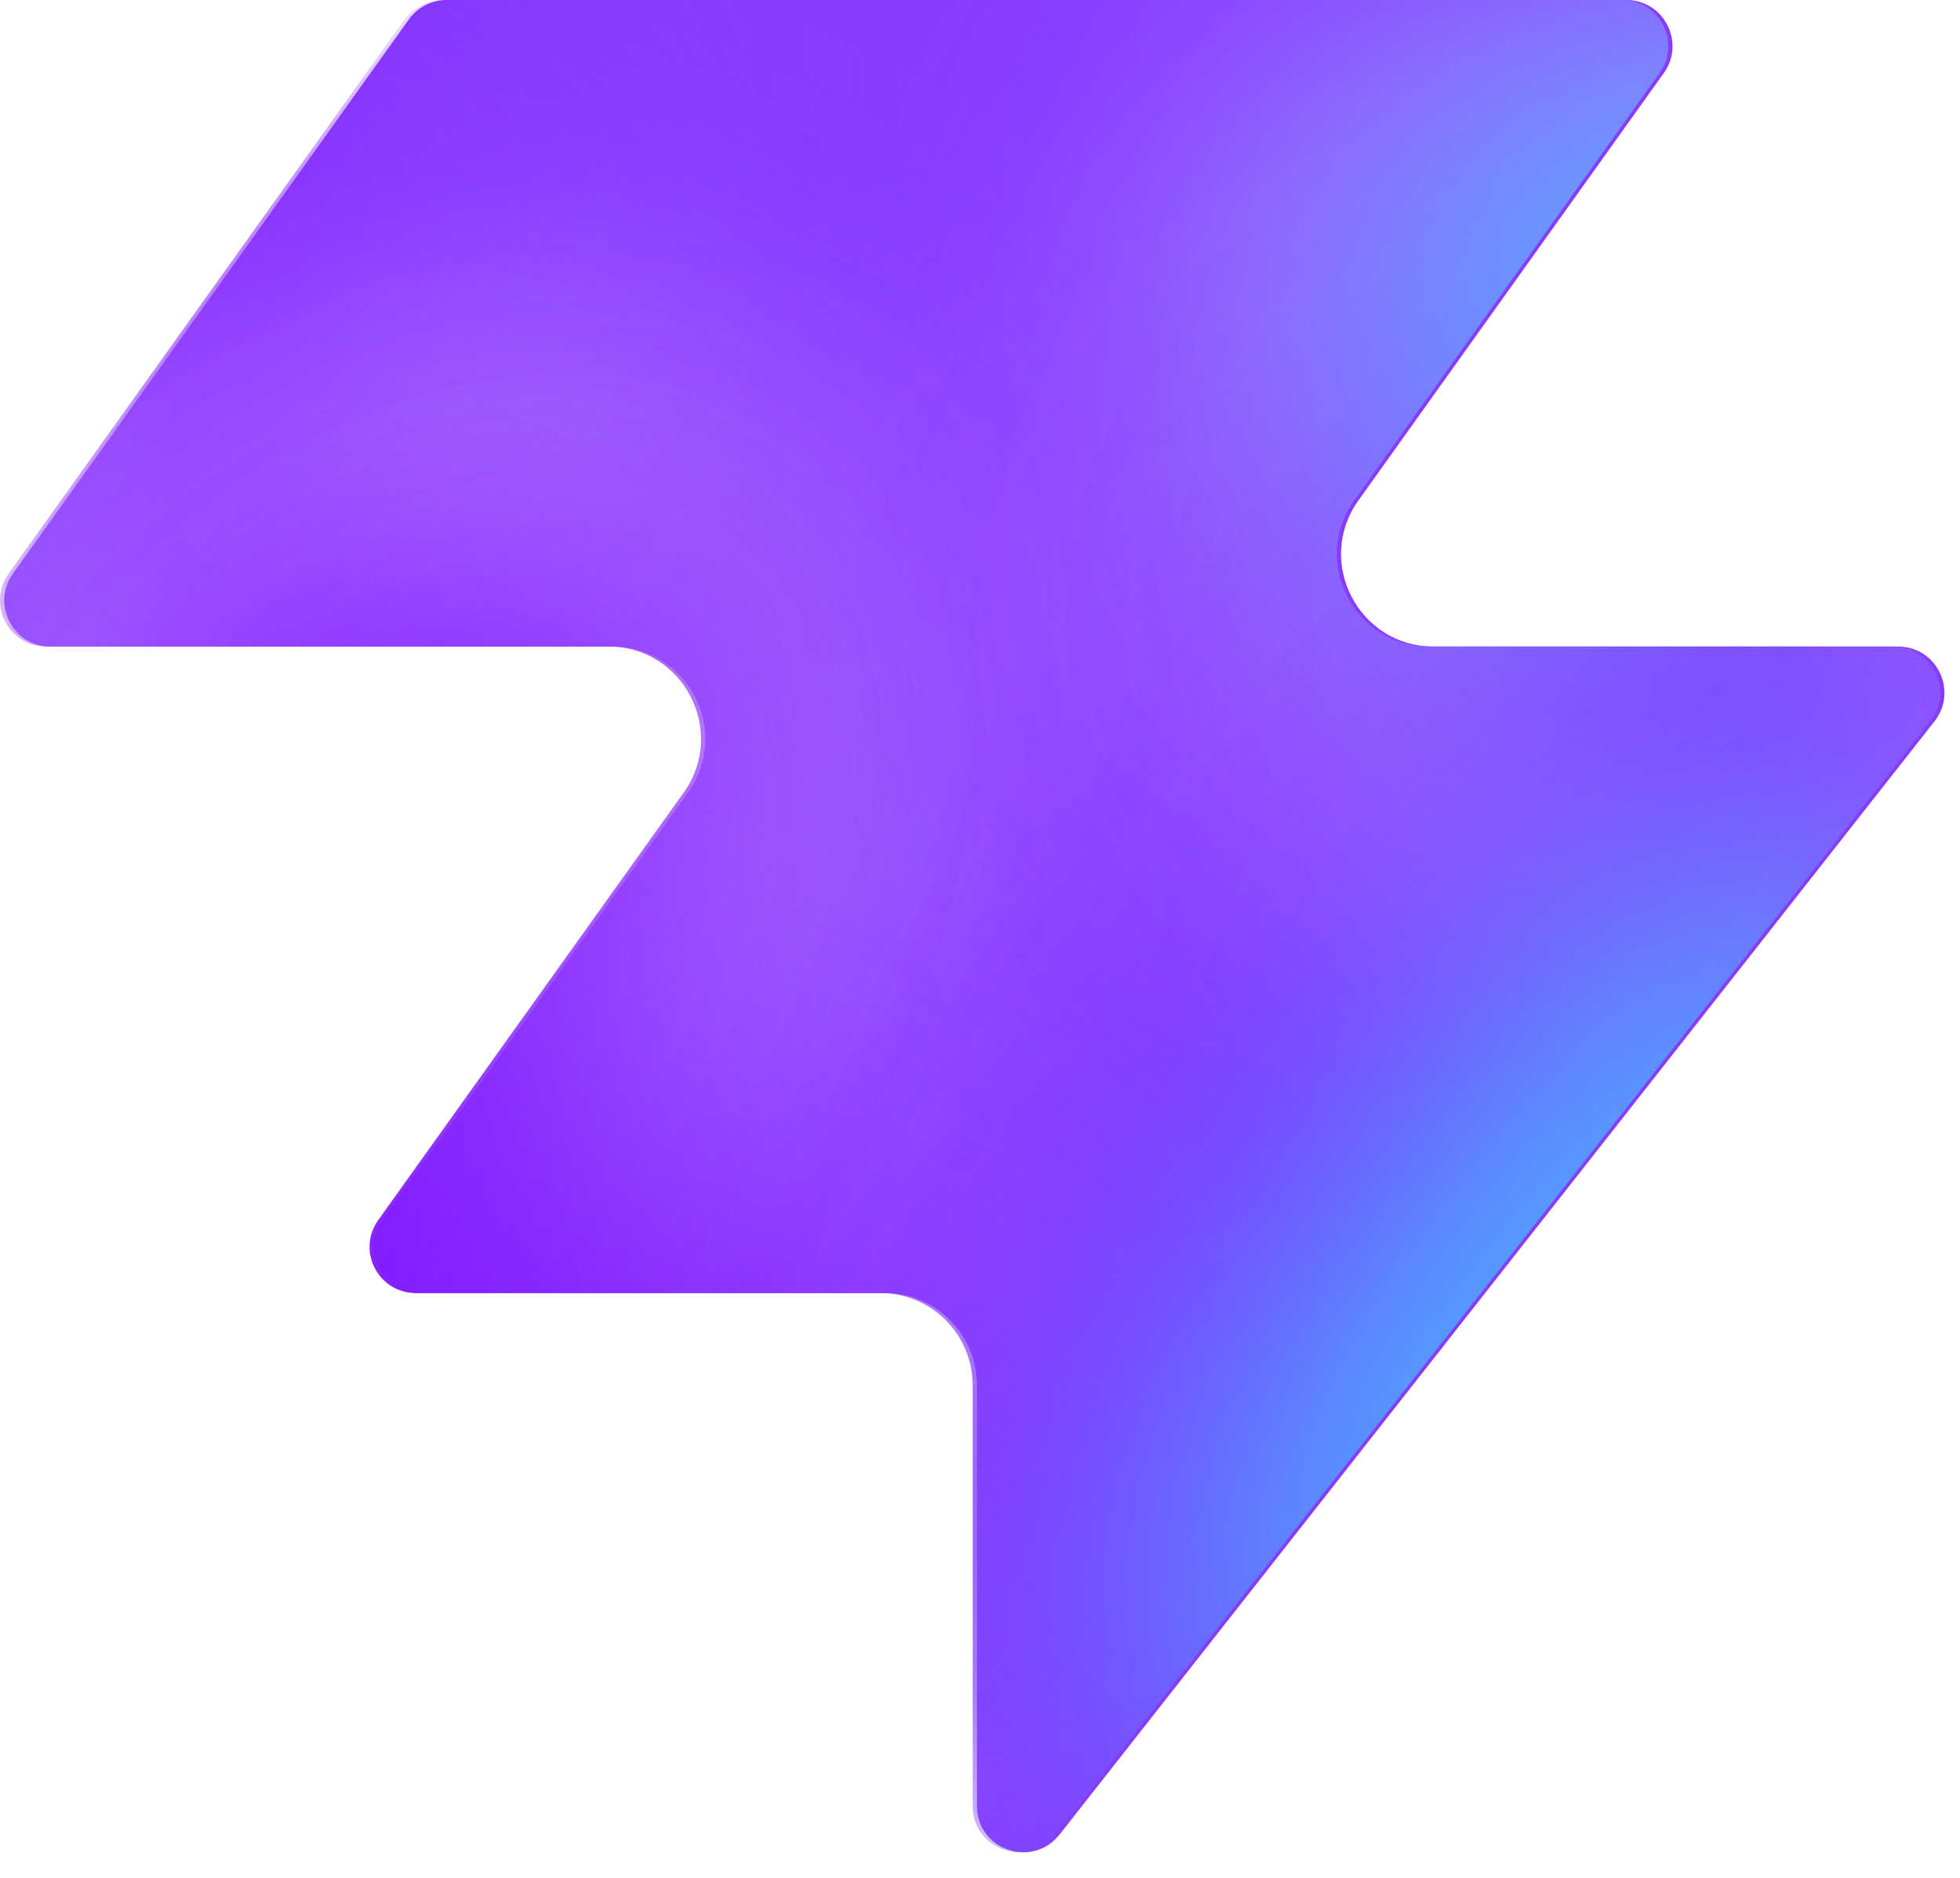
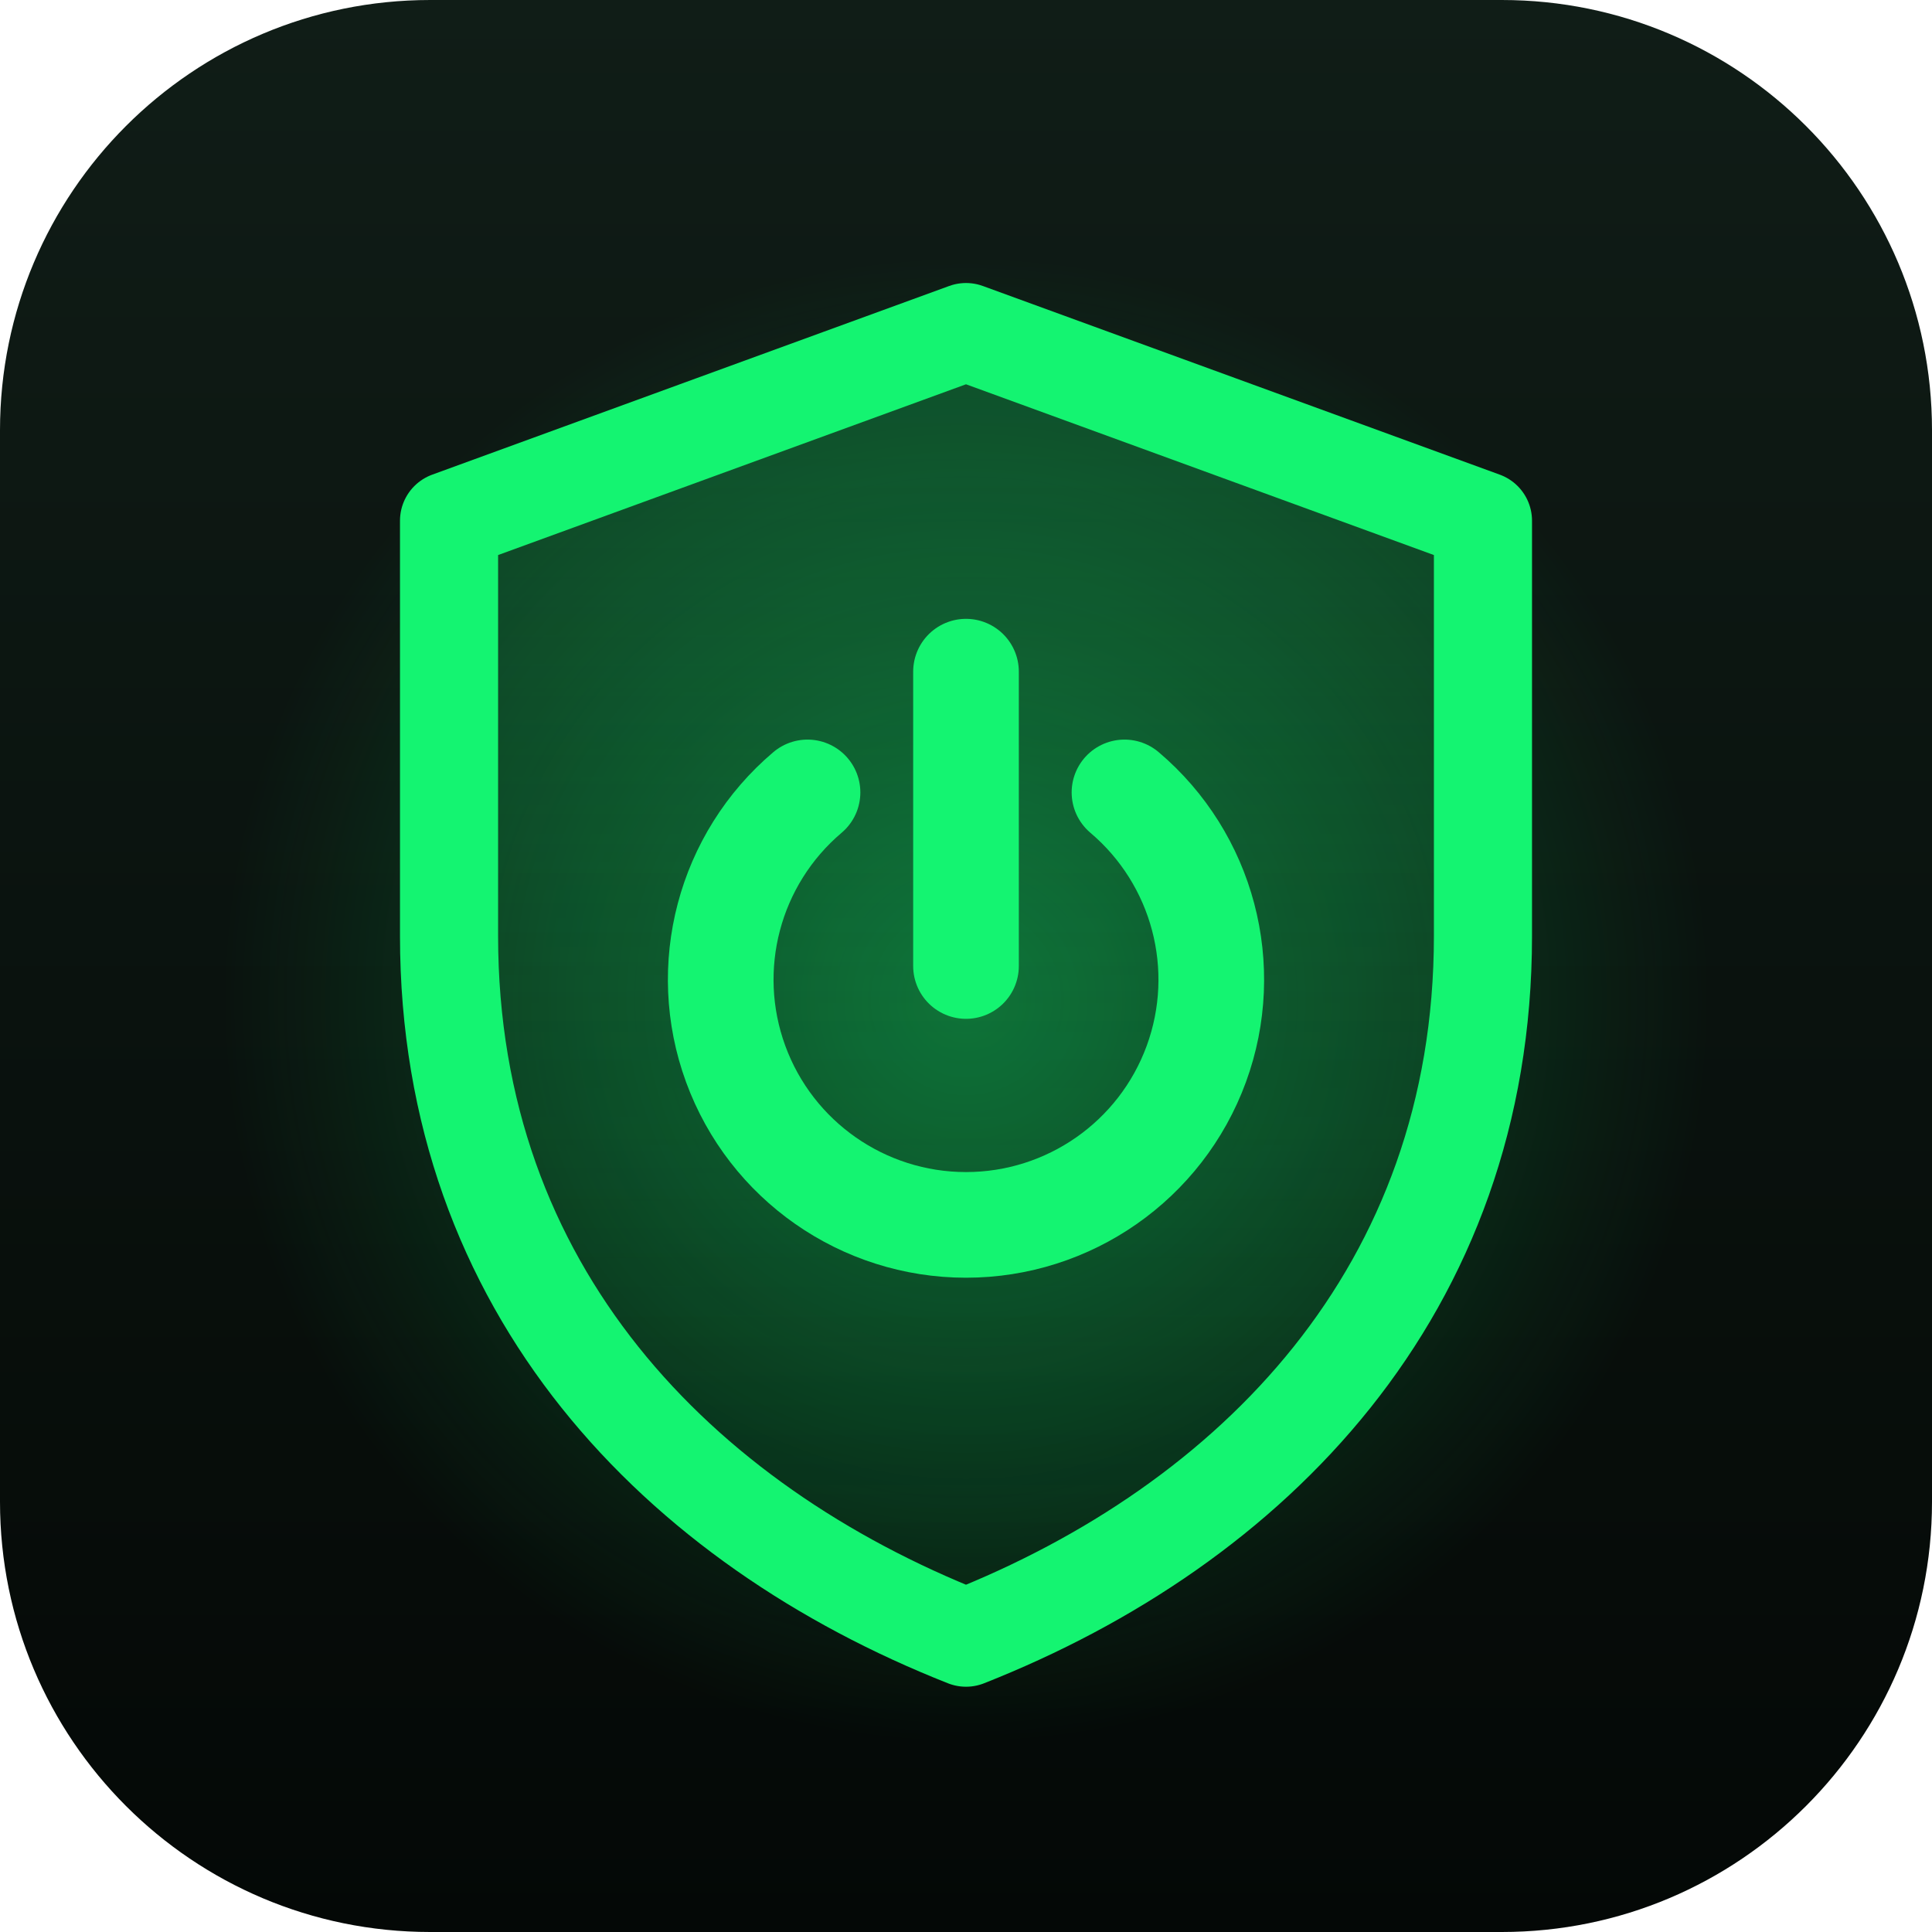
- <svg xmlns="http://www.w3.org/2000/svg" width="48" height="46" fill="none" viewBox="0 0 48 46">
-   <path fill="#863bff" d="M25.946 44.938c-.664.845-2.021.375-2.021-.698V33.937a2.26 2.26 0 0 0-2.262-2.262H10.287c-.92 0-1.456-1.04-.92-1.788l7.48-10.471c1.07-1.497 0-3.578-1.842-3.578H1.237c-.92 0-1.456-1.04-.92-1.788L10.013.474c.214-.297.556-.474.92-.474h28.894c.92 0 1.456 1.04.92 1.788l-7.48 10.471c-1.07 1.498 0 3.579 1.842 3.579h11.377c.943 0 1.473 1.088.89 1.83L25.947 44.94z" style="fill:#863bff;fill:color(display-p3 .525 .23 1);fill-opacity:1" />
-   <mask id="a" width="48" height="46" x="0" y="0" maskUnits="userSpaceOnUse" style="mask-type:alpha">
-     <path fill="#000" d="M25.842 44.938c-.664.844-2.021.375-2.021-.698V33.937a2.26 2.26 0 0 0-2.262-2.262H10.183c-.92 0-1.456-1.04-.92-1.788l7.48-10.471c1.07-1.498 0-3.579-1.842-3.579H1.133c-.92 0-1.456-1.04-.92-1.787L9.91.473c.214-.297.556-.474.92-.474h28.894c.92 0 1.456 1.04.92 1.788l-7.48 10.471c-1.07 1.498 0 3.578 1.842 3.578h11.377c.943 0 1.473 1.088.89 1.832L25.843 44.94z" style="fill:#000;fill-opacity:1" />
-   </mask>
-   <g mask="url(#a)">
-     <g filter="url(#b)">
-       <ellipse cx="5.508" cy="14.704" fill="#ede6ff" rx="5.508" ry="14.704" style="fill:#ede6ff;fill:color(display-p3 .927 .903 1);fill-opacity:1" transform="matrix(.00324 1 1 -.00324 -4.47 31.516)" />
-     </g>
-     <g filter="url(#c)">
-       <ellipse cx="10.399" cy="29.851" fill="#ede6ff" rx="10.399" ry="29.851" style="fill:#ede6ff;fill:color(display-p3 .927 .903 1);fill-opacity:1" transform="matrix(.00324 1 1 -.00324 -39.328 7.883)" />
-     </g>
-     <g filter="url(#d)">
-       <ellipse cx="5.508" cy="30.487" fill="#7e14ff" rx="5.508" ry="30.487" style="fill:#7e14ff;fill:color(display-p3 .492 .077 1);fill-opacity:1" transform="rotate(89.814 -25.913 -14.639)scale(1 -1)" />
-     </g>
-     <g filter="url(#e)">
-       <ellipse cx="5.508" cy="30.599" fill="#7e14ff" rx="5.508" ry="30.599" style="fill:#7e14ff;fill:color(display-p3 .492 .077 1);fill-opacity:1" transform="rotate(89.814 -32.644 -3.334)scale(1 -1)" />
-     </g>
-     <g filter="url(#f)">
-       <ellipse cx="5.508" cy="30.599" fill="#7e14ff" rx="5.508" ry="30.599" style="fill:#7e14ff;fill:color(display-p3 .492 .077 1);fill-opacity:1" transform="matrix(.00324 1 1 -.00324 -34.34 30.47)" />
-     </g>
-     <g filter="url(#g)">
-       <ellipse cx="14.072" cy="22.078" fill="#ede6ff" rx="14.072" ry="22.078" style="fill:#ede6ff;fill:color(display-p3 .927 .903 1);fill-opacity:1" transform="rotate(93.35 24.506 48.493)scale(-1 1)" />
-     </g>
-     <g filter="url(#h)">
-       <ellipse cx="3.47" cy="21.501" fill="#7e14ff" rx="3.47" ry="21.501" style="fill:#7e14ff;fill:color(display-p3 .492 .077 1);fill-opacity:1" transform="rotate(89.009 28.708 47.59)scale(-1 1)" />
-     </g>
-     <g filter="url(#i)">
-       <ellipse cx="3.47" cy="21.501" fill="#7e14ff" rx="3.47" ry="21.501" style="fill:#7e14ff;fill:color(display-p3 .492 .077 1);fill-opacity:1" transform="rotate(89.009 28.708 47.59)scale(-1 1)" />
-     </g>
-     <g filter="url(#j)">
-       <ellipse cx=".387" cy="8.972" fill="#7e14ff" rx="4.407" ry="29.108" style="fill:#7e14ff;fill:color(display-p3 .492 .077 1);fill-opacity:1" transform="rotate(39.51 .387 8.972)" />
-     </g>
-     <g filter="url(#k)">
-       <ellipse cx="47.523" cy="-6.092" fill="#7e14ff" rx="4.407" ry="29.108" style="fill:#7e14ff;fill:color(display-p3 .492 .077 1);fill-opacity:1" transform="rotate(37.892 47.523 -6.092)" />
-     </g>
-     <g filter="url(#l)">
-       <ellipse cx="41.412" cy="6.333" fill="#47bfff" rx="5.971" ry="9.665" style="fill:#47bfff;fill:color(display-p3 .28 .748 1);fill-opacity:1" transform="rotate(37.892 41.412 6.333)" />
-     </g>
-     <g filter="url(#m)">
-       <ellipse cx="-1.879" cy="38.332" fill="#7e14ff" rx="4.407" ry="29.108" style="fill:#7e14ff;fill:color(display-p3 .492 .077 1);fill-opacity:1" transform="rotate(37.892 -1.88 38.332)" />
-     </g>
-     <g filter="url(#n)">
-       <ellipse cx="-1.879" cy="38.332" fill="#7e14ff" rx="4.407" ry="29.108" style="fill:#7e14ff;fill:color(display-p3 .492 .077 1);fill-opacity:1" transform="rotate(37.892 -1.88 38.332)" />
-     </g>
-     <g filter="url(#o)">
-       <ellipse cx="35.651" cy="29.907" fill="#7e14ff" rx="4.407" ry="29.108" style="fill:#7e14ff;fill:color(display-p3 .492 .077 1);fill-opacity:1" transform="rotate(37.892 35.651 29.907)" />
-     </g>
-     <g filter="url(#p)">
-       <ellipse cx="38.418" cy="32.4" fill="#47bfff" rx="5.971" ry="15.297" style="fill:#47bfff;fill:color(display-p3 .28 .748 1);fill-opacity:1" transform="rotate(37.892 38.418 32.4)" />
-     </g>
+ <svg xmlns="http://www.w3.org/2000/svg" width="1024" height="1024" viewBox="0 0 1024 1024">
+   <defs>
+     <linearGradient id="bg" x1="0" y1="0" x2="0" y2="1">
+       <stop offset="0" stop-color="#101d17" />
+       <stop offset="1" stop-color="#040806" />
+     </linearGradient>
+     <radialGradient id="glow" cx="0.5" cy="0.5" r="0.5">
+       <stop offset="0" stop-color="#14f471" stop-opacity="0.35" />
+       <stop offset="1" stop-color="#14f471" stop-opacity="0" />
+     </radialGradient>
+     <linearGradient id="shield" x1="0" y1="0" x2="0" y2="1">
+       <stop offset="0" stop-color="#14f471" stop-opacity="0.22" />
+       <stop offset="1" stop-color="#14f471" stop-opacity="0.04" />
+     </linearGradient>
+   </defs>
+   <rect width="1024" height="1024" rx="228" fill="url(#bg)" />
+   <circle cx="512" cy="530" r="400" fill="url(#glow)" />
+   <path d="M512 176 L786 276 V496 C786 684 664 808 512 868 C360 808 238 684 238 496 V276 Z" fill="url(#shield)" stroke="#14f471" stroke-width="52" stroke-linejoin="round" />
+   <g fill="none" stroke="#14f471" stroke-width="56" stroke-linecap="round">
+     <path d="M596 420 A130 130 0 1 1 428 420" />
+     <path d="M512 356 V512" />
  </g>
-   <defs>
-     <filter id="b" width="60.045" height="41.654" x="-19.77" y="16.149" color-interpolation-filters="sRGB" filterUnits="userSpaceOnUse">
-       <feFlood flood-opacity="0" result="BackgroundImageFix" />
-       <feBlend in="SourceGraphic" in2="BackgroundImageFix" result="shape" />
-       <feGaussianBlur result="effect1_foregroundBlur_2002_17158" stdDeviation="7.659" />
-     </filter>
-     <filter id="c" width="90.34" height="51.437" x="-54.613" y="-7.533" color-interpolation-filters="sRGB" filterUnits="userSpaceOnUse">
-       <feFlood flood-opacity="0" result="BackgroundImageFix" />
-       <feBlend in="SourceGraphic" in2="BackgroundImageFix" result="shape" />
-       <feGaussianBlur result="effect1_foregroundBlur_2002_17158" stdDeviation="7.659" />
-     </filter>
-     <filter id="d" width="79.355" height="29.4" x="-49.64" y="2.03" color-interpolation-filters="sRGB" filterUnits="userSpaceOnUse">
-       <feFlood flood-opacity="0" result="BackgroundImageFix" />
-       <feBlend in="SourceGraphic" in2="BackgroundImageFix" result="shape" />
-       <feGaussianBlur result="effect1_foregroundBlur_2002_17158" stdDeviation="4.596" />
-     </filter>
-     <filter id="e" width="79.579" height="29.4" x="-45.045" y="20.029" color-interpolation-filters="sRGB" filterUnits="userSpaceOnUse">
-       <feFlood flood-opacity="0" result="BackgroundImageFix" />
-       <feBlend in="SourceGraphic" in2="BackgroundImageFix" result="shape" />
-       <feGaussianBlur result="effect1_foregroundBlur_2002_17158" stdDeviation="4.596" />
-     </filter>
-     <filter id="f" width="79.579" height="29.4" x="-43.513" y="21.178" color-interpolation-filters="sRGB" filterUnits="userSpaceOnUse">
-       <feFlood flood-opacity="0" result="BackgroundImageFix" />
-       <feBlend in="SourceGraphic" in2="BackgroundImageFix" result="shape" />
-       <feGaussianBlur result="effect1_foregroundBlur_2002_17158" stdDeviation="4.596" />
-     </filter>
-     <filter id="g" width="74.749" height="58.852" x="15.756" y="-17.901" color-interpolation-filters="sRGB" filterUnits="userSpaceOnUse">
-       <feFlood flood-opacity="0" result="BackgroundImageFix" />
-       <feBlend in="SourceGraphic" in2="BackgroundImageFix" result="shape" />
-       <feGaussianBlur result="effect1_foregroundBlur_2002_17158" stdDeviation="7.659" />
-     </filter>
-     <filter id="h" width="61.377" height="25.362" x="23.548" y="2.284" color-interpolation-filters="sRGB" filterUnits="userSpaceOnUse">
-       <feFlood flood-opacity="0" result="BackgroundImageFix" />
-       <feBlend in="SourceGraphic" in2="BackgroundImageFix" result="shape" />
-       <feGaussianBlur result="effect1_foregroundBlur_2002_17158" stdDeviation="4.596" />
-     </filter>
-     <filter id="i" width="61.377" height="25.362" x="23.548" y="2.284" color-interpolation-filters="sRGB" filterUnits="userSpaceOnUse">
-       <feFlood flood-opacity="0" result="BackgroundImageFix" />
-       <feBlend in="SourceGraphic" in2="BackgroundImageFix" result="shape" />
-       <feGaussianBlur result="effect1_foregroundBlur_2002_17158" stdDeviation="4.596" />
-     </filter>
-     <filter id="j" width="56.045" height="63.649" x="-27.636" y="-22.853" color-interpolation-filters="sRGB" filterUnits="userSpaceOnUse">
-       <feFlood flood-opacity="0" result="BackgroundImageFix" />
-       <feBlend in="SourceGraphic" in2="BackgroundImageFix" result="shape" />
-       <feGaussianBlur result="effect1_foregroundBlur_2002_17158" stdDeviation="4.596" />
-     </filter>
-     <filter id="k" width="54.814" height="64.646" x="20.116" y="-38.415" color-interpolation-filters="sRGB" filterUnits="userSpaceOnUse">
-       <feFlood flood-opacity="0" result="BackgroundImageFix" />
-       <feBlend in="SourceGraphic" in2="BackgroundImageFix" result="shape" />
-       <feGaussianBlur result="effect1_foregroundBlur_2002_17158" stdDeviation="4.596" />
-     </filter>
-     <filter id="l" width="33.541" height="35.313" x="24.641" y="-11.323" color-interpolation-filters="sRGB" filterUnits="userSpaceOnUse">
-       <feFlood flood-opacity="0" result="BackgroundImageFix" />
-       <feBlend in="SourceGraphic" in2="BackgroundImageFix" result="shape" />
-       <feGaussianBlur result="effect1_foregroundBlur_2002_17158" stdDeviation="4.596" />
-     </filter>
-     <filter id="m" width="54.814" height="64.646" x="-29.286" y="6.009" color-interpolation-filters="sRGB" filterUnits="userSpaceOnUse">
-       <feFlood flood-opacity="0" result="BackgroundImageFix" />
-       <feBlend in="SourceGraphic" in2="BackgroundImageFix" result="shape" />
-       <feGaussianBlur result="effect1_foregroundBlur_2002_17158" stdDeviation="4.596" />
-     </filter>
-     <filter id="n" width="54.814" height="64.646" x="-29.286" y="6.009" color-interpolation-filters="sRGB" filterUnits="userSpaceOnUse">
-       <feFlood flood-opacity="0" result="BackgroundImageFix" />
-       <feBlend in="SourceGraphic" in2="BackgroundImageFix" result="shape" />
-       <feGaussianBlur result="effect1_foregroundBlur_2002_17158" stdDeviation="4.596" />
-     </filter>
-     <filter id="o" width="54.814" height="64.646" x="8.244" y="-2.416" color-interpolation-filters="sRGB" filterUnits="userSpaceOnUse">
-       <feFlood flood-opacity="0" result="BackgroundImageFix" />
-       <feBlend in="SourceGraphic" in2="BackgroundImageFix" result="shape" />
-       <feGaussianBlur result="effect1_foregroundBlur_2002_17158" stdDeviation="4.596" />
-     </filter>
-     <filter id="p" width="39.409" height="43.623" x="18.713" y="10.588" color-interpolation-filters="sRGB" filterUnits="userSpaceOnUse">
-       <feFlood flood-opacity="0" result="BackgroundImageFix" />
-       <feBlend in="SourceGraphic" in2="BackgroundImageFix" result="shape" />
-       <feGaussianBlur result="effect1_foregroundBlur_2002_17158" stdDeviation="4.596" />
-     </filter>
-   </defs>
</svg>
